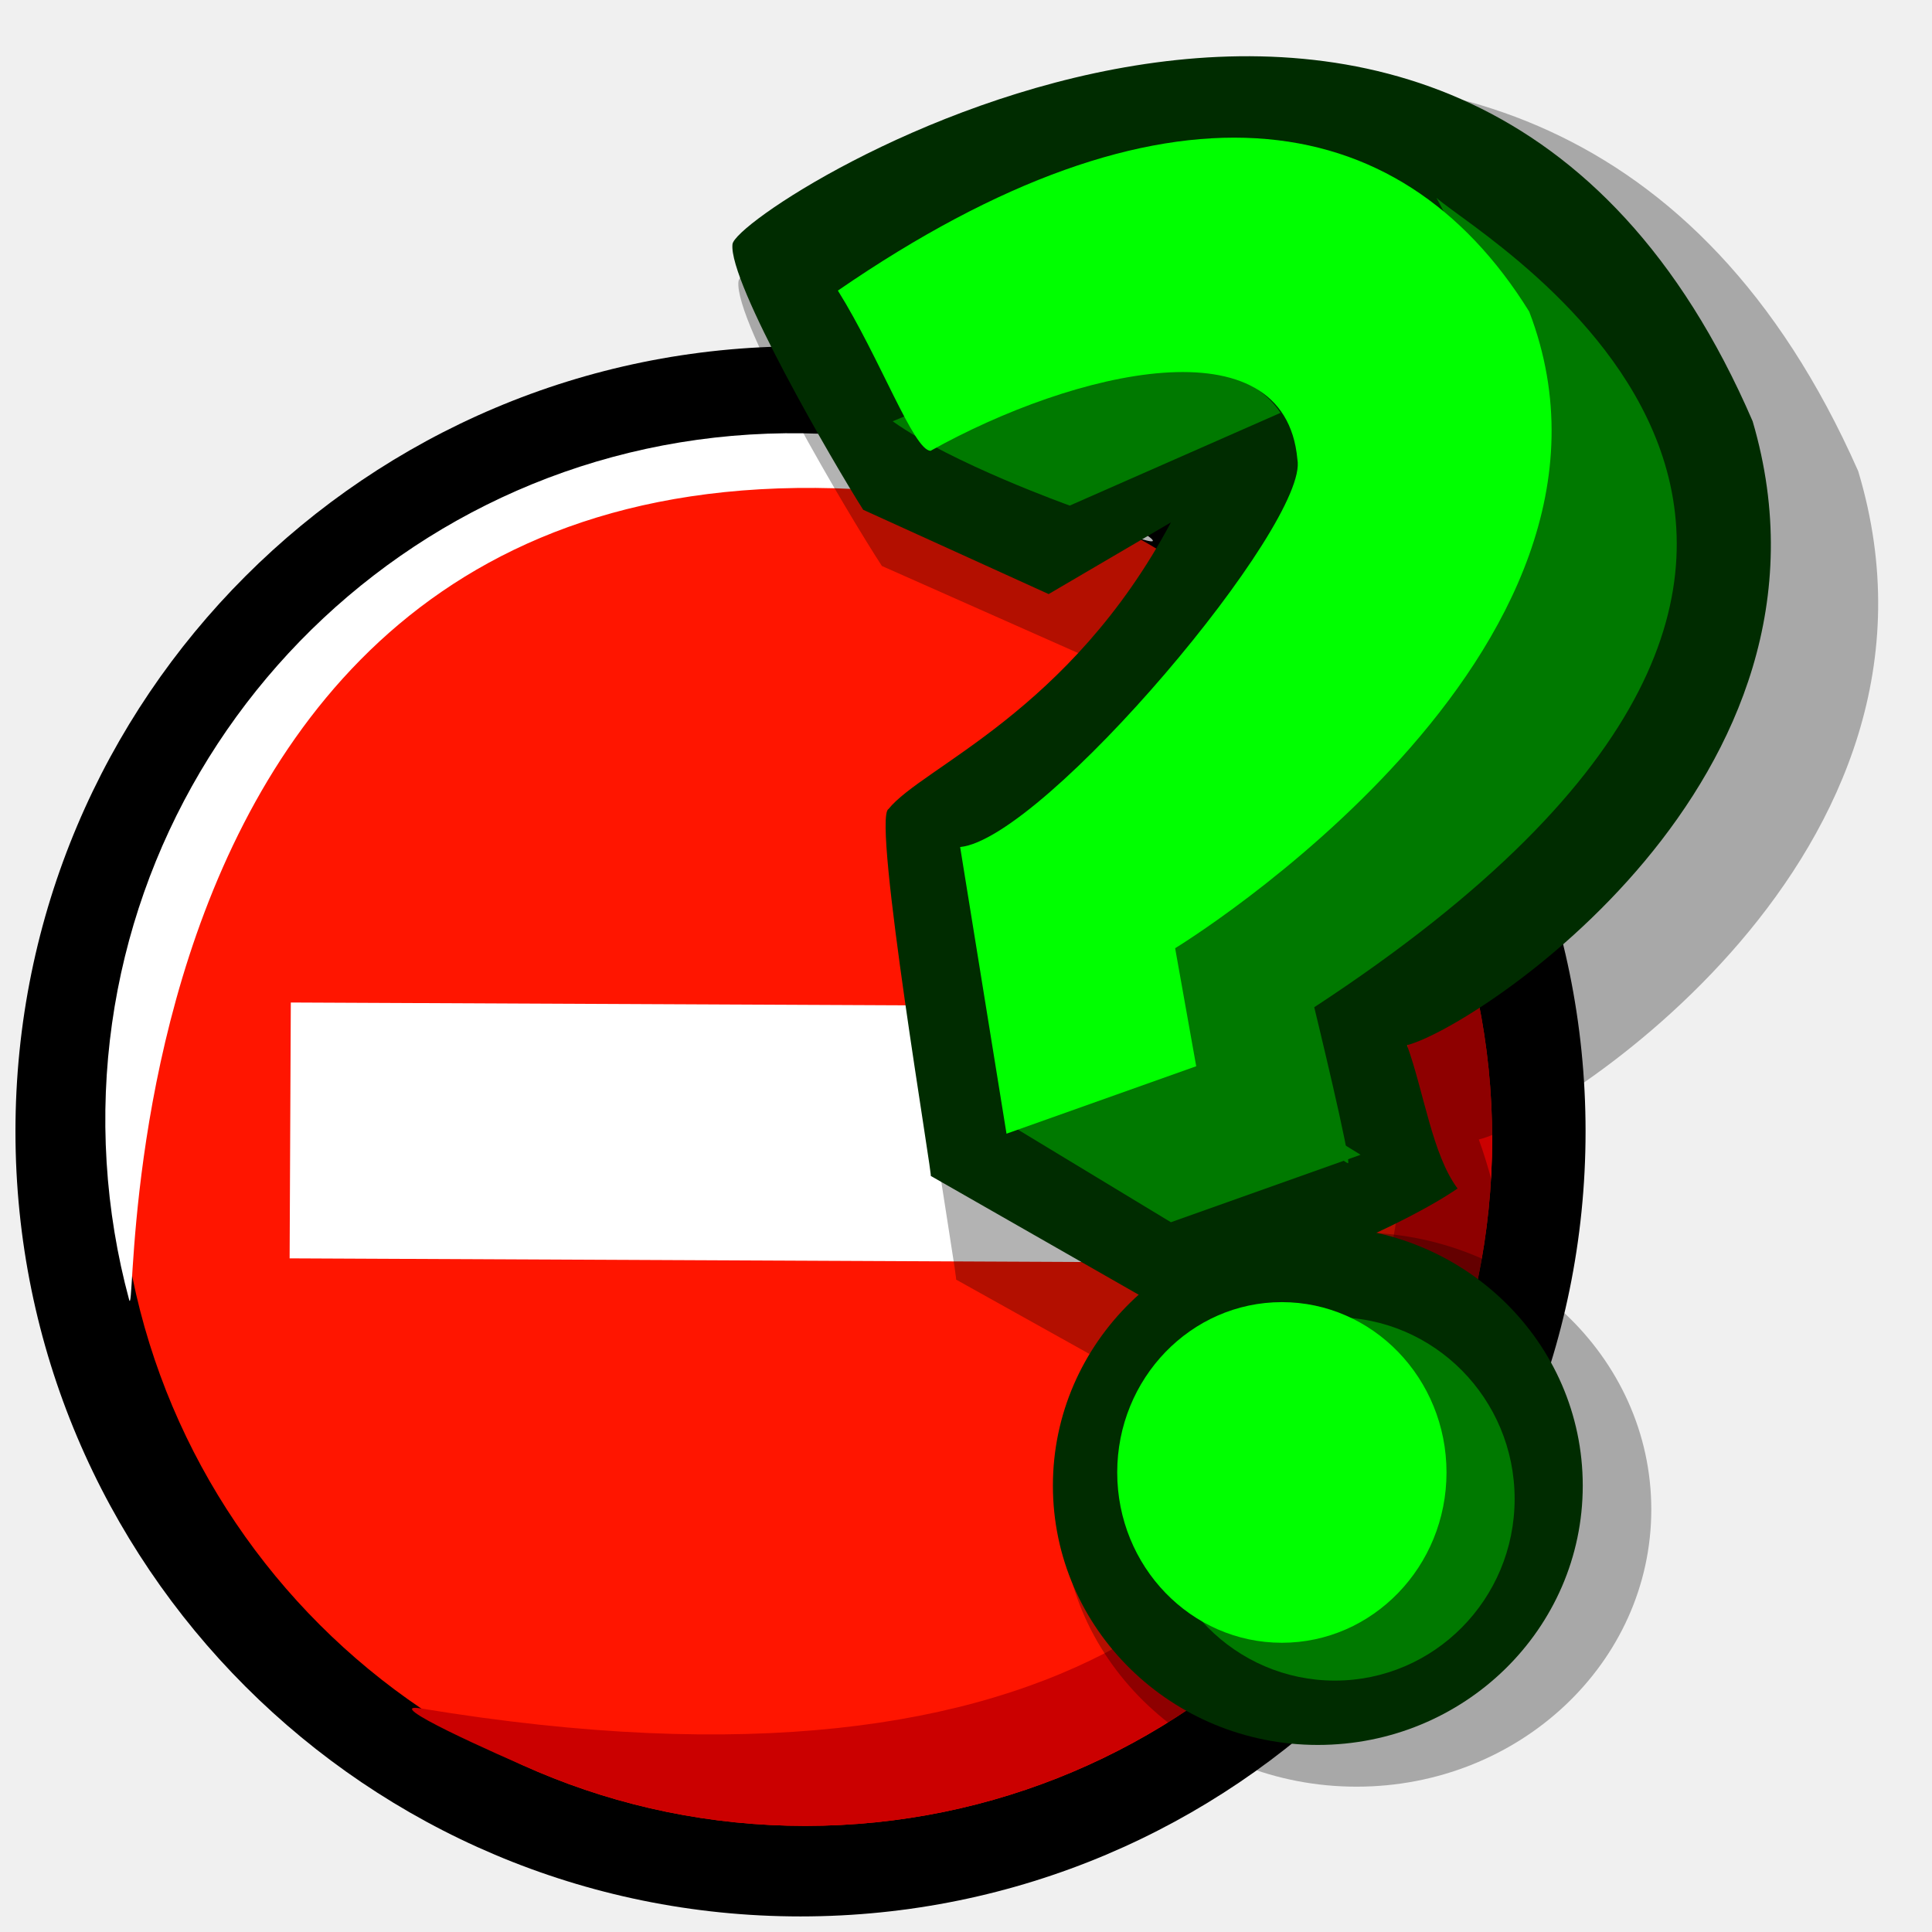
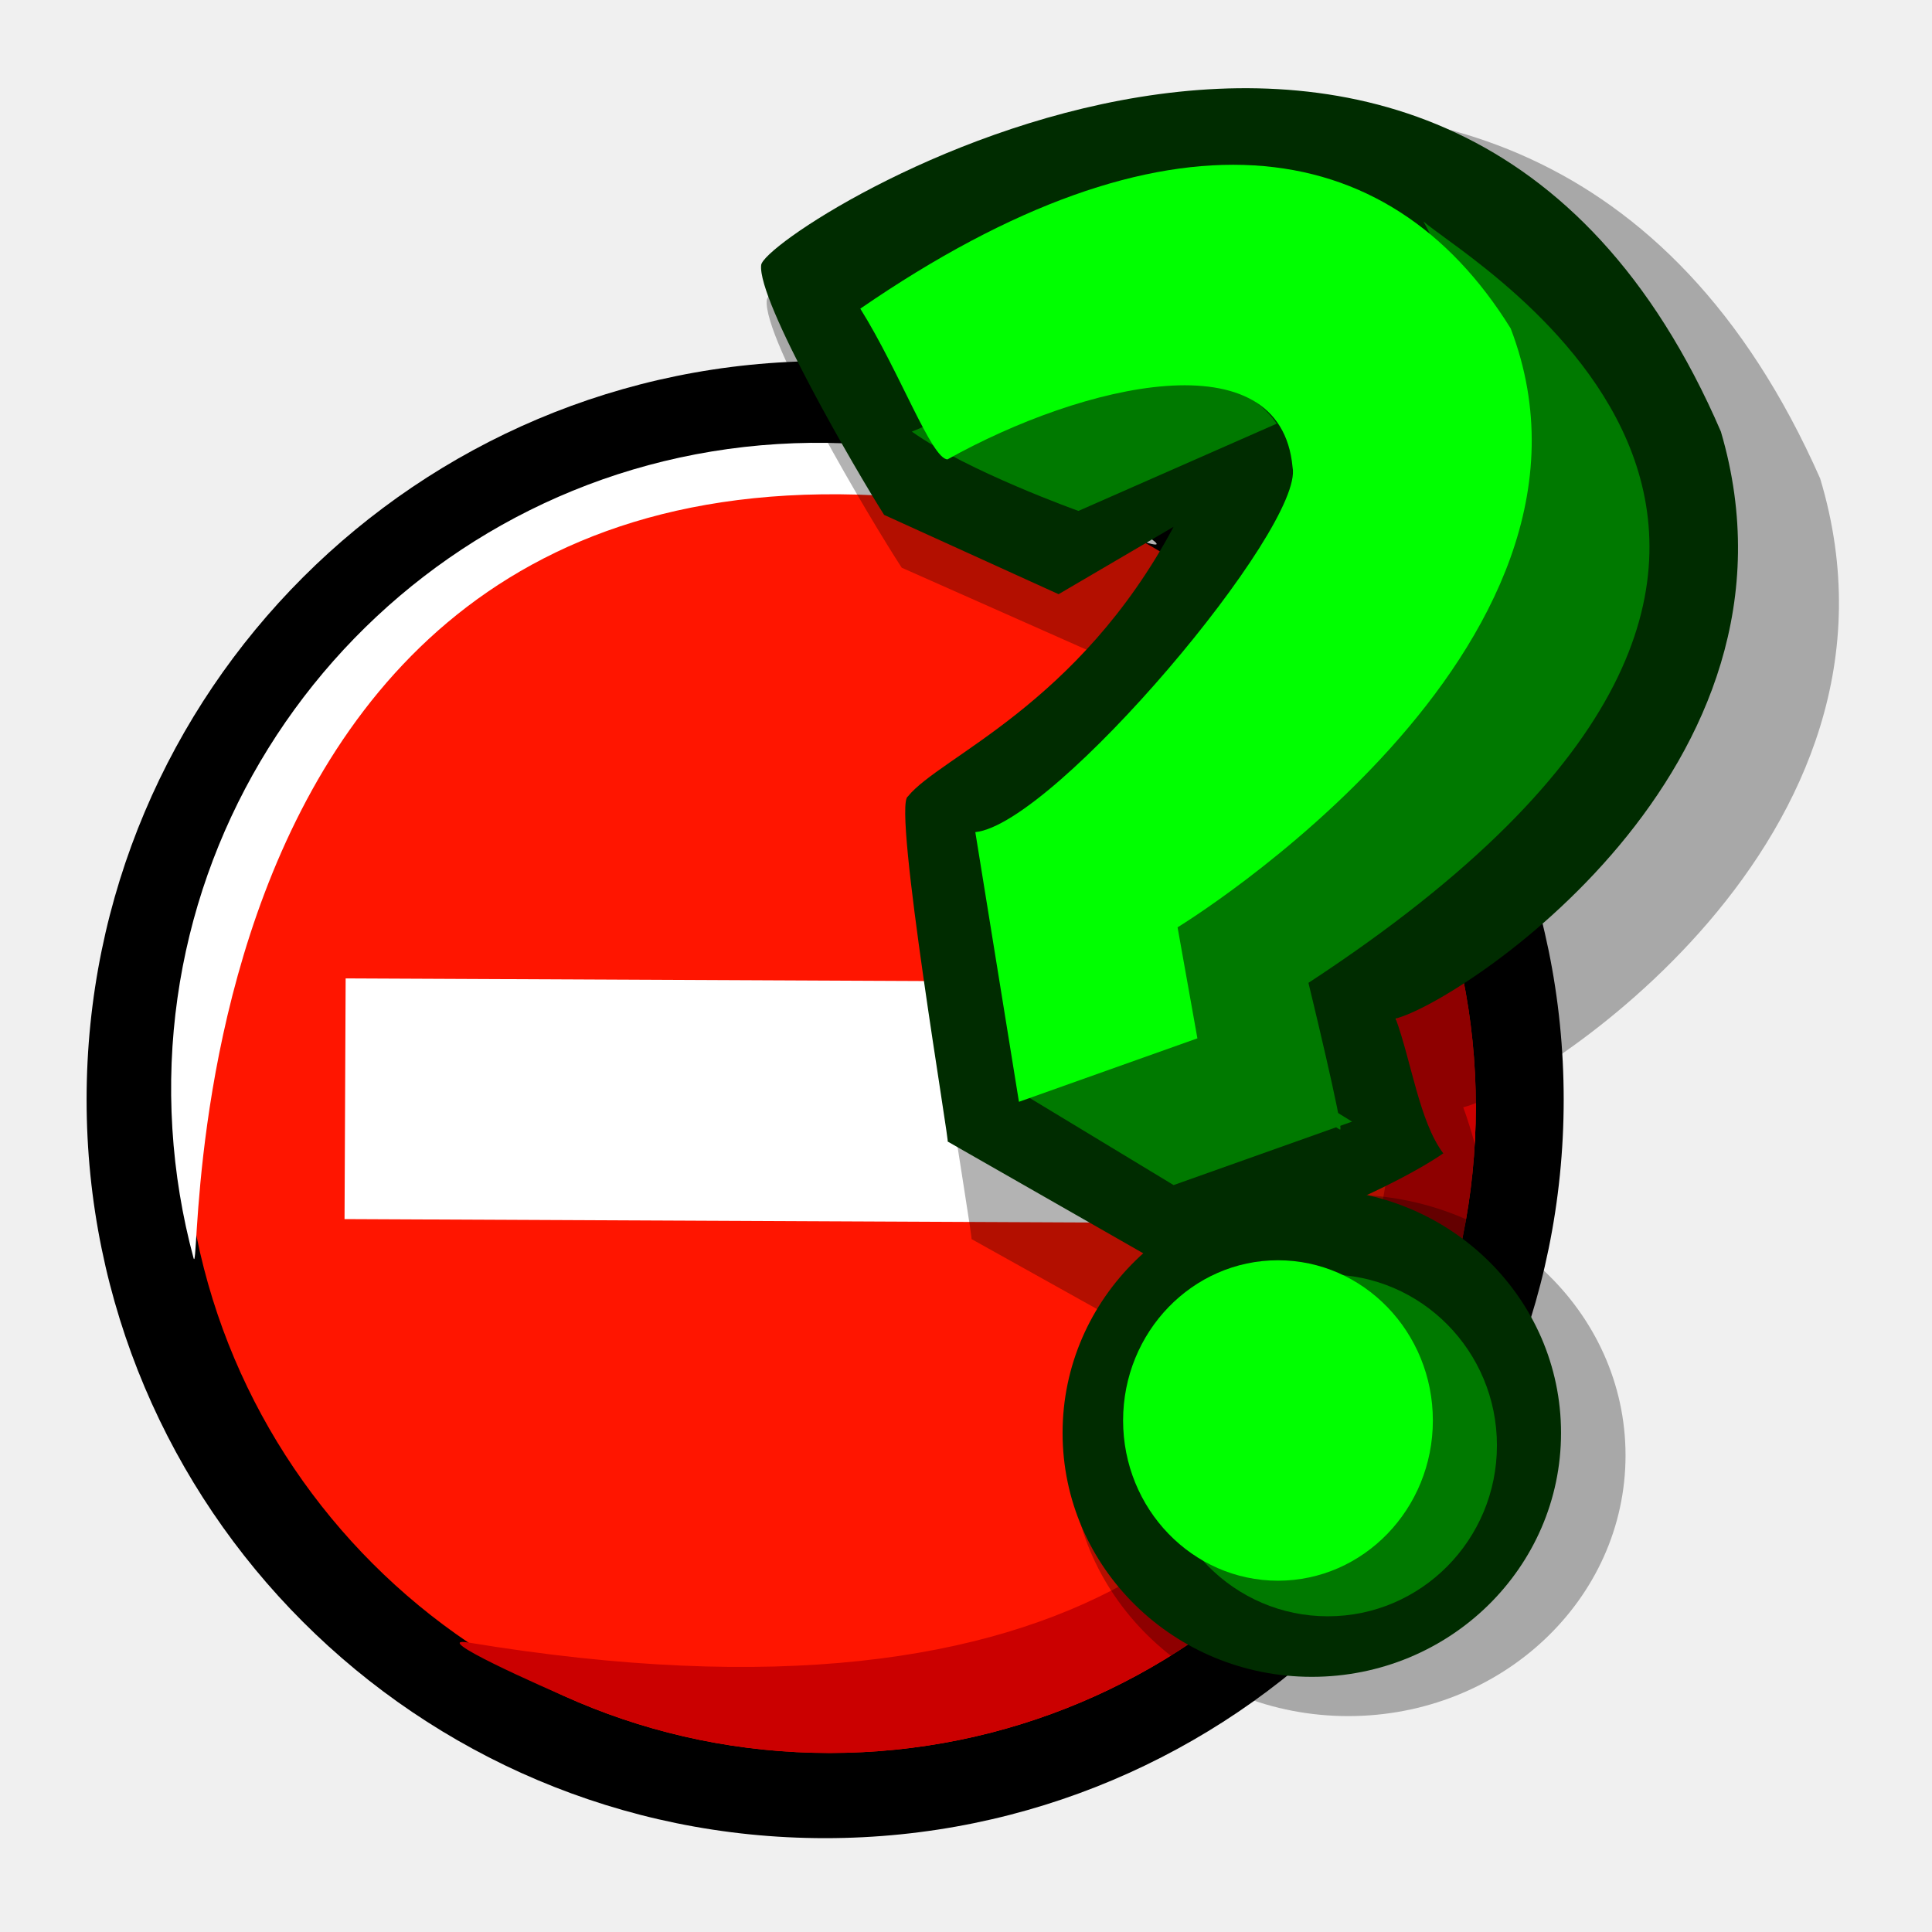
- <svg xmlns="http://www.w3.org/2000/svg" version="1.1" height="72pt" width="72pt" id="svg582">
+ <svg xmlns="http://www.w3.org/2000/svg" version="1.1" height="96" width="96" id="svg582">
  <defs id="defs584" />
-   <circle r="39.009" cy="56.217" cx="39.777" id="path585" style="font-size:12px;fill:#000000;fill-opacity:1;fill-rule:evenodd;stroke:none;stroke-width:0.868pt;stroke-opacity:1" />
-   <circle r="34.128" cy="56.599" cx="40.017" id="path586" style="font-size:12px;fill:#ff1500;fill-opacity:1;fill-rule:evenodd;stroke:none;stroke-width:0.76pt;stroke-opacity:1" />
-   <path id="path590" d="m 14.45,49.814 -0.059,12.713 50.854,0.235 0.059,-12.713 z" style="font-size:12px;fill:#ffffff;fill-opacity:1;fill-rule:evenodd;stroke:none;stroke-width:0.81pt" />
-   <path id="path582" d="m 74.145,56.599 c 0,2.355 -0.239,4.654 -0.694,6.875 -0.455,2.221 -1.126,4.364 -1.99,6.405 -0.864,2.041 -1.921,3.981 -3.148,5.797 -1.227,1.816 -2.624,3.507 -4.168,5.051 -1.544,1.544 -3.236,2.941 -5.051,4.168 -1.816,1.227 -3.756,2.284 -5.797,3.148 -2.041,0.864 -4.184,1.535 -6.405,1.99 -2.221,0.455 -4.52,0.694 -6.875,0.694 -2.355,0 -4.654,-0.239 -6.875,-0.694 -2.221,-0.455 -4.364,-1.126 -6.405,-1.99 -2.041,-0.864 -7.959,-3.506 -5.797,-3.148 65.051,10.734 46.147,-49.19 47.374,-47.374 1.227,1.816 2.284,3.756 3.148,5.797 0.864,2.041 1.535,4.184 1.99,6.405 0.455,2.221 0.694,4.52 0.694,6.875 z" style="font-size:12px;fill:#cb0000;fill-opacity:1;fill-rule:evenodd;stroke-width:0.76pt" />
-   <path id="path583" d="m 5.298,57.758 c -0.145,-2.35 -0.048,-4.66 0.269,-6.905 0.317,-2.245 0.855,-4.425 1.591,-6.515 0.736,-2.091 1.672,-4.092 2.785,-5.98 1.113,-1.888 2.403,-3.662 3.849,-5.299 1.446,-1.637 3.048,-3.135 4.785,-4.472 1.737,-1.337 3.608,-2.511 5.592,-3.499 1.984,-0.988 4.081,-1.79 6.27,-2.38 2.189,-0.591 4.469,-0.971 6.819,-1.116 2.35,-0.145 4.66,-0.048 6.905,0.269 2.245,0.317 4.425,0.855 6.515,1.591 2.091,0.736 8.284,3.973 6.176,3.373 C 4.208,11.884 7.005,66.766 6.415,64.578 5.824,62.389 5.443,60.109 5.298,57.758 Z" style="font-size:12px;fill:#ffffff;fill-opacity:1;fill-rule:evenodd;stroke-width:0.887pt" />
-   <path id="path577" d="m 47.5,63.578 12.875,7.181 c 3.219,-0.673 12.185,-4.039 15.864,-6.508 -1.379,-1.795 -1.839,-5.161 -2.759,-7.63 3.679,-0.898 24.6,-14.137 18.853,-33.211 C 76.469,-12.493 36.924,11.966 36.694,13.986 c -0.23,2.02 5.518,11.669 7.127,14.137 l 10.116,4.488 6.667,-3.815 C 55.087,38.894 47.04,41.811 45.201,44.055 c -0.92,0.449 2.529,20.196 2.299,19.523 z" style="fill:#000000;fill-opacity:0.3;fill-rule:evenodd;stroke:none;stroke-width:1.084pt;stroke-linecap:butt;stroke-linejoin:miter;stroke-opacity:1" />
-   <ellipse id="path575" style="fill:#000000;fill-opacity:0.3;fill-rule:evenodd;stroke:none;stroke-width:1.239pt;stroke-linecap:butt;stroke-linejoin:miter;stroke-opacity:1" cx="67.407" cy="75.008" rx="14.645" ry="13.771" />
-   <ellipse ry="12.882" rx="13.164" cy="73.823" cx="65.482" id="path558" style="fill:#002c00;fill-opacity:1;fill-rule:evenodd;stroke:none;stroke-width:1.136pt;stroke-linecap:butt;stroke-linejoin:miter;stroke-opacity:1" />
-   <path id="path556" d="m 46.243,58.427 11.73,6.703 c 2.933,-0.628 11.102,-3.77 14.453,-6.075 -1.257,-1.676 -1.676,-4.818 -2.514,-7.122 3.352,-0.838 22.413,-13.197 17.176,-31.001 -14.453,-33.515 -50.482,-10.683 -50.691,-8.798 -0.209,1.885 5.027,10.892 6.494,13.196 l 9.216,4.189 6.075,-3.561 c -5.027,9.426 -12.359,12.149 -14.034,14.244 -0.838,0.419 2.304,18.852 2.095,18.224 z" style="fill:#002c00;fill-opacity:1;fill-rule:evenodd;stroke:none;stroke-width:1pt;stroke-linecap:butt;stroke-linejoin:miter;stroke-opacity:1" />
-   <path id="path553" d="m 50.223,55.914 9.216,-3.561 8.169,5.027 -9.426,3.352 z" style="fill:#007900;fill-opacity:1;fill-rule:evenodd;stroke:none;stroke-width:1pt;stroke-linecap:butt;stroke-linejoin:miter;stroke-opacity:1" />
-   <path id="path554" d="m 59.439,52.353 c 0,0 7.331,5.446 7.541,5.446 0.209,0 -1.676,-7.75 -1.676,-7.75 35.19,-23.041 8.379,-38.123 6.075,-40.218 10.055,18.643 -7.75,33.096 -13.197,37.285 -0.419,3.352 1.466,5.865 1.466,5.865 z" style="fill:#007900;fill-opacity:1;fill-rule:evenodd;stroke:none;stroke-width:1pt;stroke-linecap:butt;stroke-linejoin:miter;stroke-opacity:1" />
-   <path id="path557" d="m 44.357,20.933 c 2.933,2.095 8.798,4.189 8.798,4.189 l 10.473,-4.608 c -2.514,-3.77 -10.892,-3.142 -19.271,0.419 z" style="fill:#007900;fill-opacity:1;fill-rule:evenodd;stroke:none;stroke-width:1pt;stroke-linecap:butt;stroke-linejoin:miter;stroke-opacity:1" />
-   <path id="path562" d="m 75.261,74.481 c 0,4.983 -4.002,9.027 -8.933,9.027 -4.931,0 -8.933,-4.044 -8.933,-9.027 0,-4.983 11.148,-1.942 8.933,-9.027 4.931,0 8.933,4.044 8.933,9.027 z" style="font-size:12px;fill:#007900;fill-opacity:1;fill-rule:evenodd;stroke-width:1.046pt" />
-   <path id="path561" d="m 71.876,73.165 c 0,4.671 -3.665,8.463 -8.181,8.463 -4.516,0 -8.181,-3.791 -8.181,-8.463 0,-4.671 3.665,-8.463 8.181,-8.463 4.516,0 8.181,3.791 8.181,8.463 z" style="font-size:12px;fill:#00ff00;fill-rule:evenodd;stroke-width:1.047pt" />
-   <path id="path552" d="m 47.709,42.089 2.304,14.244 9.426,-3.352 -1.047,-5.865 c 0,0 24.089,-14.663 17.595,-31.63 -6.493,-10.473 -18.224,-12.149 -34.353,-1.047 2.095,3.352 3.77,7.96 4.608,7.96 7.122,-3.98 17.595,-6.494 18.224,0.419 0.628,3.142 -12.568,18.852 -16.757,19.271 z" style="fill:#00ff00;fill-opacity:1;fill-rule:evenodd;stroke:none;stroke-width:1pt;stroke-linecap:butt;stroke-linejoin:miter;stroke-opacity:1" />
+   <circle r="36.698" cy="54.639" cx="41.001" id="path585" style="font-size:12px;fill:#000000;fill-opacity:1;fill-rule:evenodd;stroke:none;stroke-width:0.817pt;stroke-opacity:1" />
+   <circle r="32.106" cy="54.999" cx="41.227" id="path586" style="font-size:12px;fill:#ff1500;fill-opacity:1;fill-rule:evenodd;stroke:none;stroke-width:0.715pt;stroke-opacity:1" />
+   <path id="path590" d="m 17.175,48.616 -0.055,11.96 47.841,0.221 0.055,-11.96 z" style="font-size:12px;fill:#ffffff;fill-opacity:1;fill-rule:evenodd;stroke:none;stroke-width:0.762pt" />
+   <path id="path582" d="m 73.333,54.999 c 0,2.215 -0.225,4.378 -0.653,6.468 -0.428,2.089 -1.059,4.105 -1.872,6.025 -0.813,1.92 -1.807,3.745 -2.961,5.453 -1.154,1.708 -2.469,3.299 -3.921,4.752 -1.453,1.453 -3.044,2.767 -4.752,3.921 -1.708,1.154 -3.533,2.149 -5.453,2.961 -1.92,0.813 -3.936,1.444 -6.025,1.872 -2.089,0.428 -4.253,0.653 -6.468,0.653 -2.215,0 -4.378,-0.225 -6.468,-0.653 -2.089,-0.428 -4.105,-1.059 -6.025,-1.872 -1.92,-0.813 -7.487,-3.298 -5.453,-2.961 61.197,10.098 43.413,-46.275 44.567,-44.567 1.154,1.708 2.149,3.533 2.961,5.453 0.813,1.92 1.444,3.936 1.872,6.025 0.428,2.089 0.653,4.253 0.653,6.468 z" style="font-size:12px;fill:#cb0000;fill-opacity:1;fill-rule:evenodd;stroke-width:0.715pt" />
+   <path id="path583" d="m 8.565,56.089 c -0.137,-2.211 -0.046,-4.384 0.253,-6.496 0.298,-2.112 0.804,-4.162 1.497,-6.129 0.693,-1.967 1.573,-3.85 2.62,-5.626 1.047,-1.776 2.261,-3.445 3.621,-4.985 1.361,-1.54 2.868,-2.949 4.501,-4.207 1.634,-1.257 3.394,-2.362 5.261,-3.292 1.867,-0.929 3.84,-1.684 5.899,-2.239 2.059,-0.556 4.204,-0.913 6.415,-1.05 2.211,-0.137 4.384,-0.046 6.496,0.253 2.112,0.298 4.162,0.804 6.129,1.497 1.967,0.693 7.793,3.738 5.81,3.173 C 7.539,12.933 10.171,64.564 9.615,62.505 9.06,60.445 8.702,58.3 8.565,56.089 Z" style="font-size:12px;fill:#ffffff;fill-opacity:1;fill-rule:evenodd;stroke-width:0.835pt" />
+   <path id="path577" d="m 48.267,61.564 12.112,6.755 C 63.407,67.686 71.842,64.52 75.303,62.197 74.005,60.508 73.572,57.342 72.707,55.02 76.168,54.176 95.85,41.72 90.443,23.777 75.519,-10 38.318,13.01 38.101,14.91 c -0.216,1.9 5.191,10.977 6.705,13.299 l 9.517,4.222 6.272,-3.589 c -5.191,9.5 -12.761,12.244 -14.491,14.355 -0.865,0.422 2.379,18.999 2.163,18.366 z" style="fill:#000000;fill-opacity:0.3;fill-rule:evenodd;stroke:none;stroke-width:1.02pt;stroke-linecap:butt;stroke-linejoin:miter;stroke-opacity:1" />
+   <ellipse id="path575" style="fill:#000000;fill-opacity:0.3;fill-rule:evenodd;stroke:none;stroke-width:1.166pt;stroke-linecap:butt;stroke-linejoin:miter;stroke-opacity:1" cx="66.994" cy="72.317" rx="13.778" ry="12.955" />
+   <ellipse ry="12.119" rx="12.384" cy="71.202" cx="65.183" id="path558" style="fill:#002c00;fill-opacity:1;fill-rule:evenodd;stroke:none;stroke-width:1.069pt;stroke-linecap:butt;stroke-linejoin:miter;stroke-opacity:1" />
+   <path id="path556" d="m 47.084,56.719 11.035,6.306 C 60.878,62.433 68.563,59.477 71.716,57.31 70.533,55.733 70.139,52.778 69.351,50.61 72.504,49.822 90.436,38.195 85.51,21.446 71.913,-10.083 38.019,11.396 37.822,13.169 c -0.197,1.773 4.729,10.247 6.109,12.415 l 8.67,3.941 5.715,-3.35 c -4.729,8.867 -11.626,11.429 -13.203,13.4 -0.788,0.394 2.168,17.735 1.971,17.144 z" style="fill:#002c00;fill-opacity:1;fill-rule:evenodd;stroke:none;stroke-width:0.941pt;stroke-linecap:butt;stroke-linejoin:miter;stroke-opacity:1" />
+   <path id="path553" d="m 50.828,54.354 8.67,-3.35 7.685,4.729 -8.867,3.153 z" style="fill:#007900;fill-opacity:1;fill-rule:evenodd;stroke:none;stroke-width:0.941pt;stroke-linecap:butt;stroke-linejoin:miter;stroke-opacity:1" />
+   <path id="path554" d="m 59.498,51.004 c 0,0 6.897,5.124 7.094,5.124 0.197,0 -1.576,-7.291 -1.576,-7.291 33.105,-21.676 7.882,-35.864 5.715,-37.835 9.459,17.538 -7.291,31.135 -12.415,35.076 -0.394,3.153 1.379,5.518 1.379,5.518 z" style="fill:#007900;fill-opacity:1;fill-rule:evenodd;stroke:none;stroke-width:0.941pt;stroke-linecap:butt;stroke-linejoin:miter;stroke-opacity:1" />
+   <path id="path557" d="m 45.31,21.446 c 2.759,1.971 8.276,3.941 8.276,3.941 l 9.853,-4.335 C 61.075,17.504 53.192,18.096 45.31,21.446 Z" style="fill:#007900;fill-opacity:1;fill-rule:evenodd;stroke:none;stroke-width:0.941pt;stroke-linecap:butt;stroke-linejoin:miter;stroke-opacity:1" />
+   <path id="path562" d="m 74.382,71.821 c 0,4.688 -3.765,8.492 -8.404,8.492 -4.639,0 -8.404,-3.804 -8.404,-8.492 0,-4.688 10.488,-1.827 8.404,-8.492 4.639,0 8.404,3.804 8.404,8.492 z" style="font-size:12px;fill:#007900;fill-opacity:1;fill-rule:evenodd;stroke-width:0.984pt" />
+   <path id="path561" d="m 71.198,70.583 c 0,4.395 -3.448,7.961 -7.696,7.961 -4.248,0 -7.696,-3.567 -7.696,-7.961 0,-4.395 3.448,-7.961 7.696,-7.961 4.248,0 7.696,3.567 7.696,7.961 z" style="font-size:12px;fill:#00ff00;fill-rule:evenodd;stroke-width:0.985pt" />
+   <path id="path552" d="m 48.463,41.348 2.168,13.4 8.867,-3.153 -0.985,-5.517 c 0,0 22.661,-13.794 16.553,-29.756 C 68.957,6.469 57.922,4.893 42.748,15.337 c 1.971,3.153 3.547,7.488 4.335,7.488 6.7,-3.744 16.553,-6.109 17.144,0.394 0.591,2.956 -11.823,17.735 -15.764,18.129 z" style="fill:#00ff00;fill-opacity:1;fill-rule:evenodd;stroke:none;stroke-width:0.941pt;stroke-linecap:butt;stroke-linejoin:miter;stroke-opacity:1" />
</svg>
